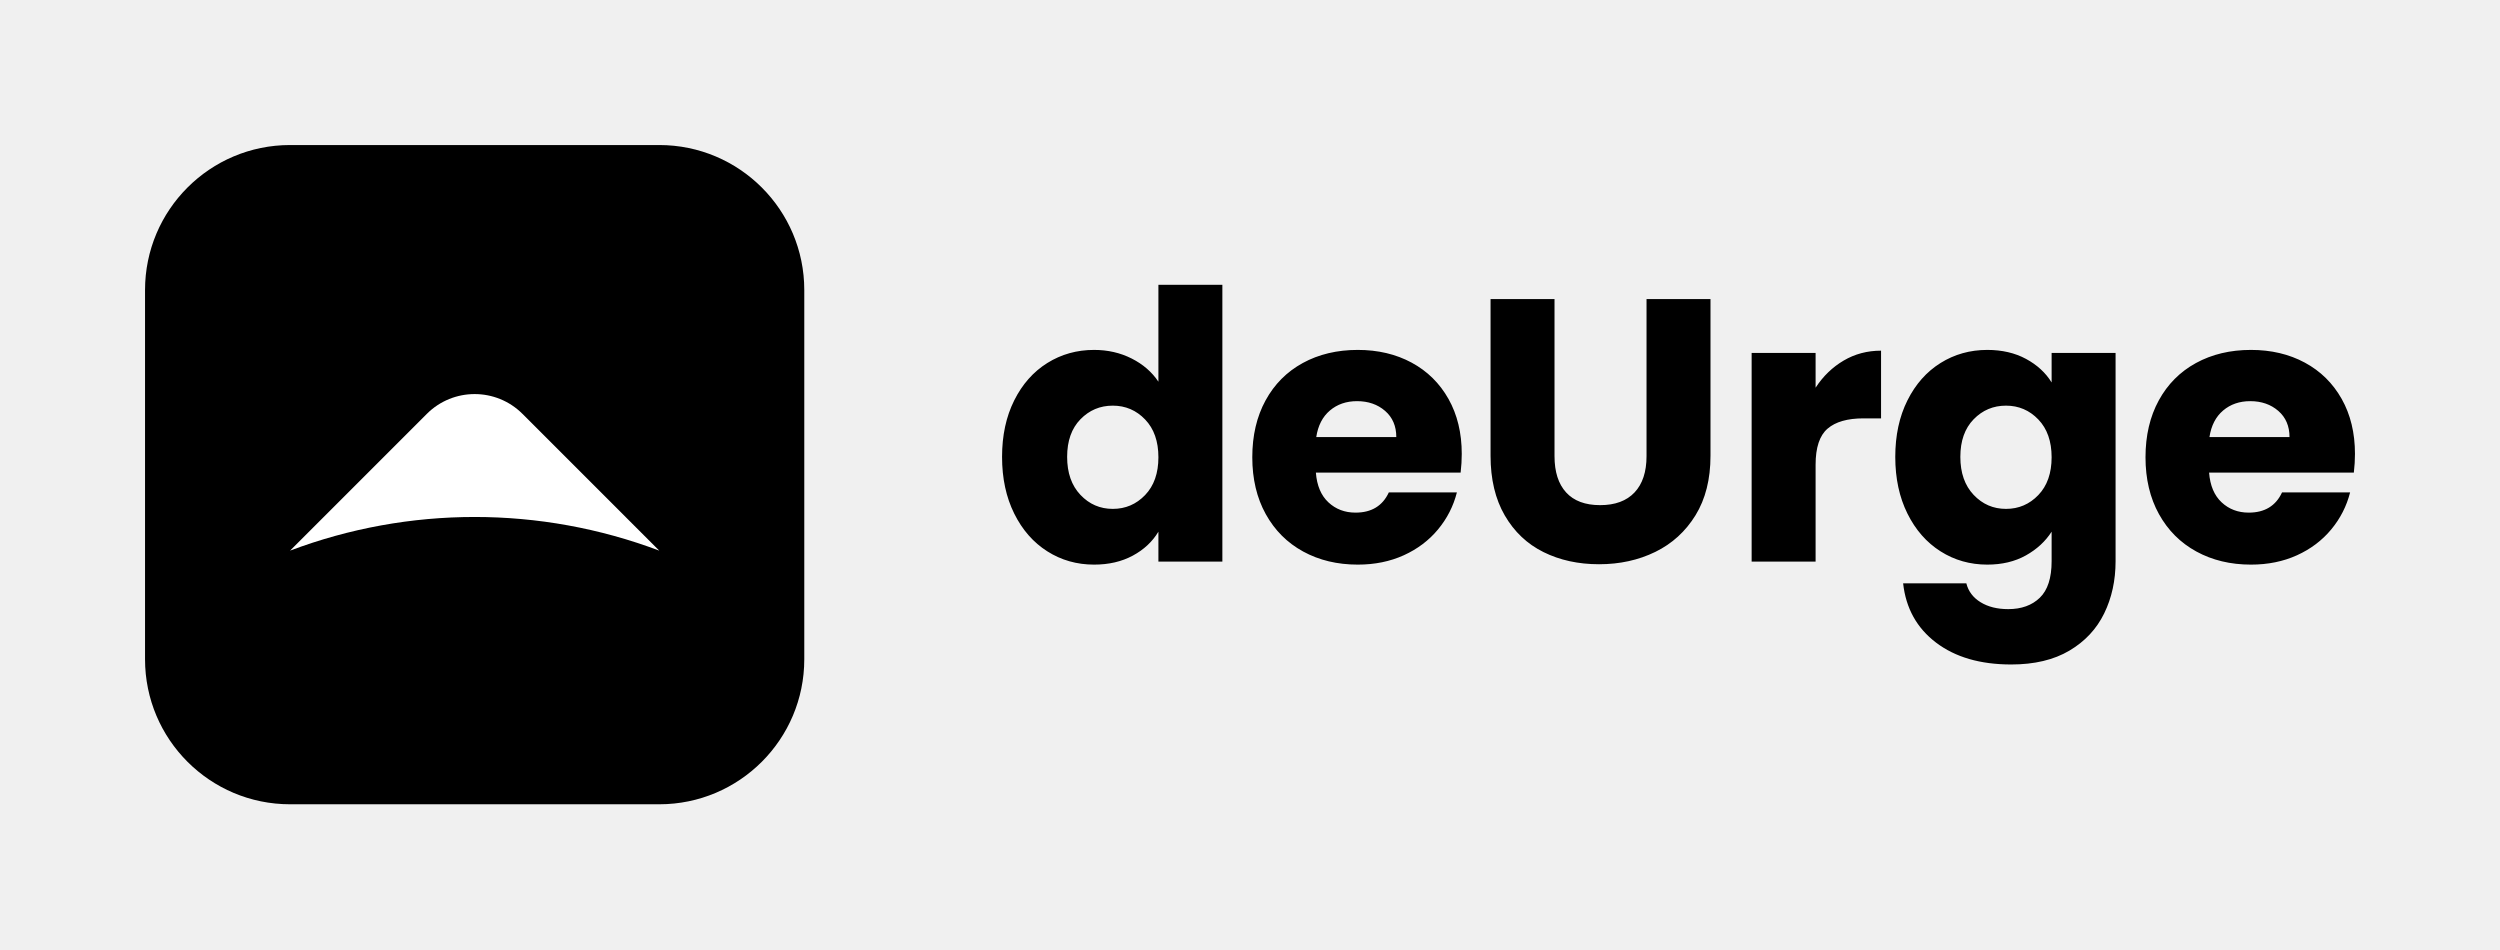
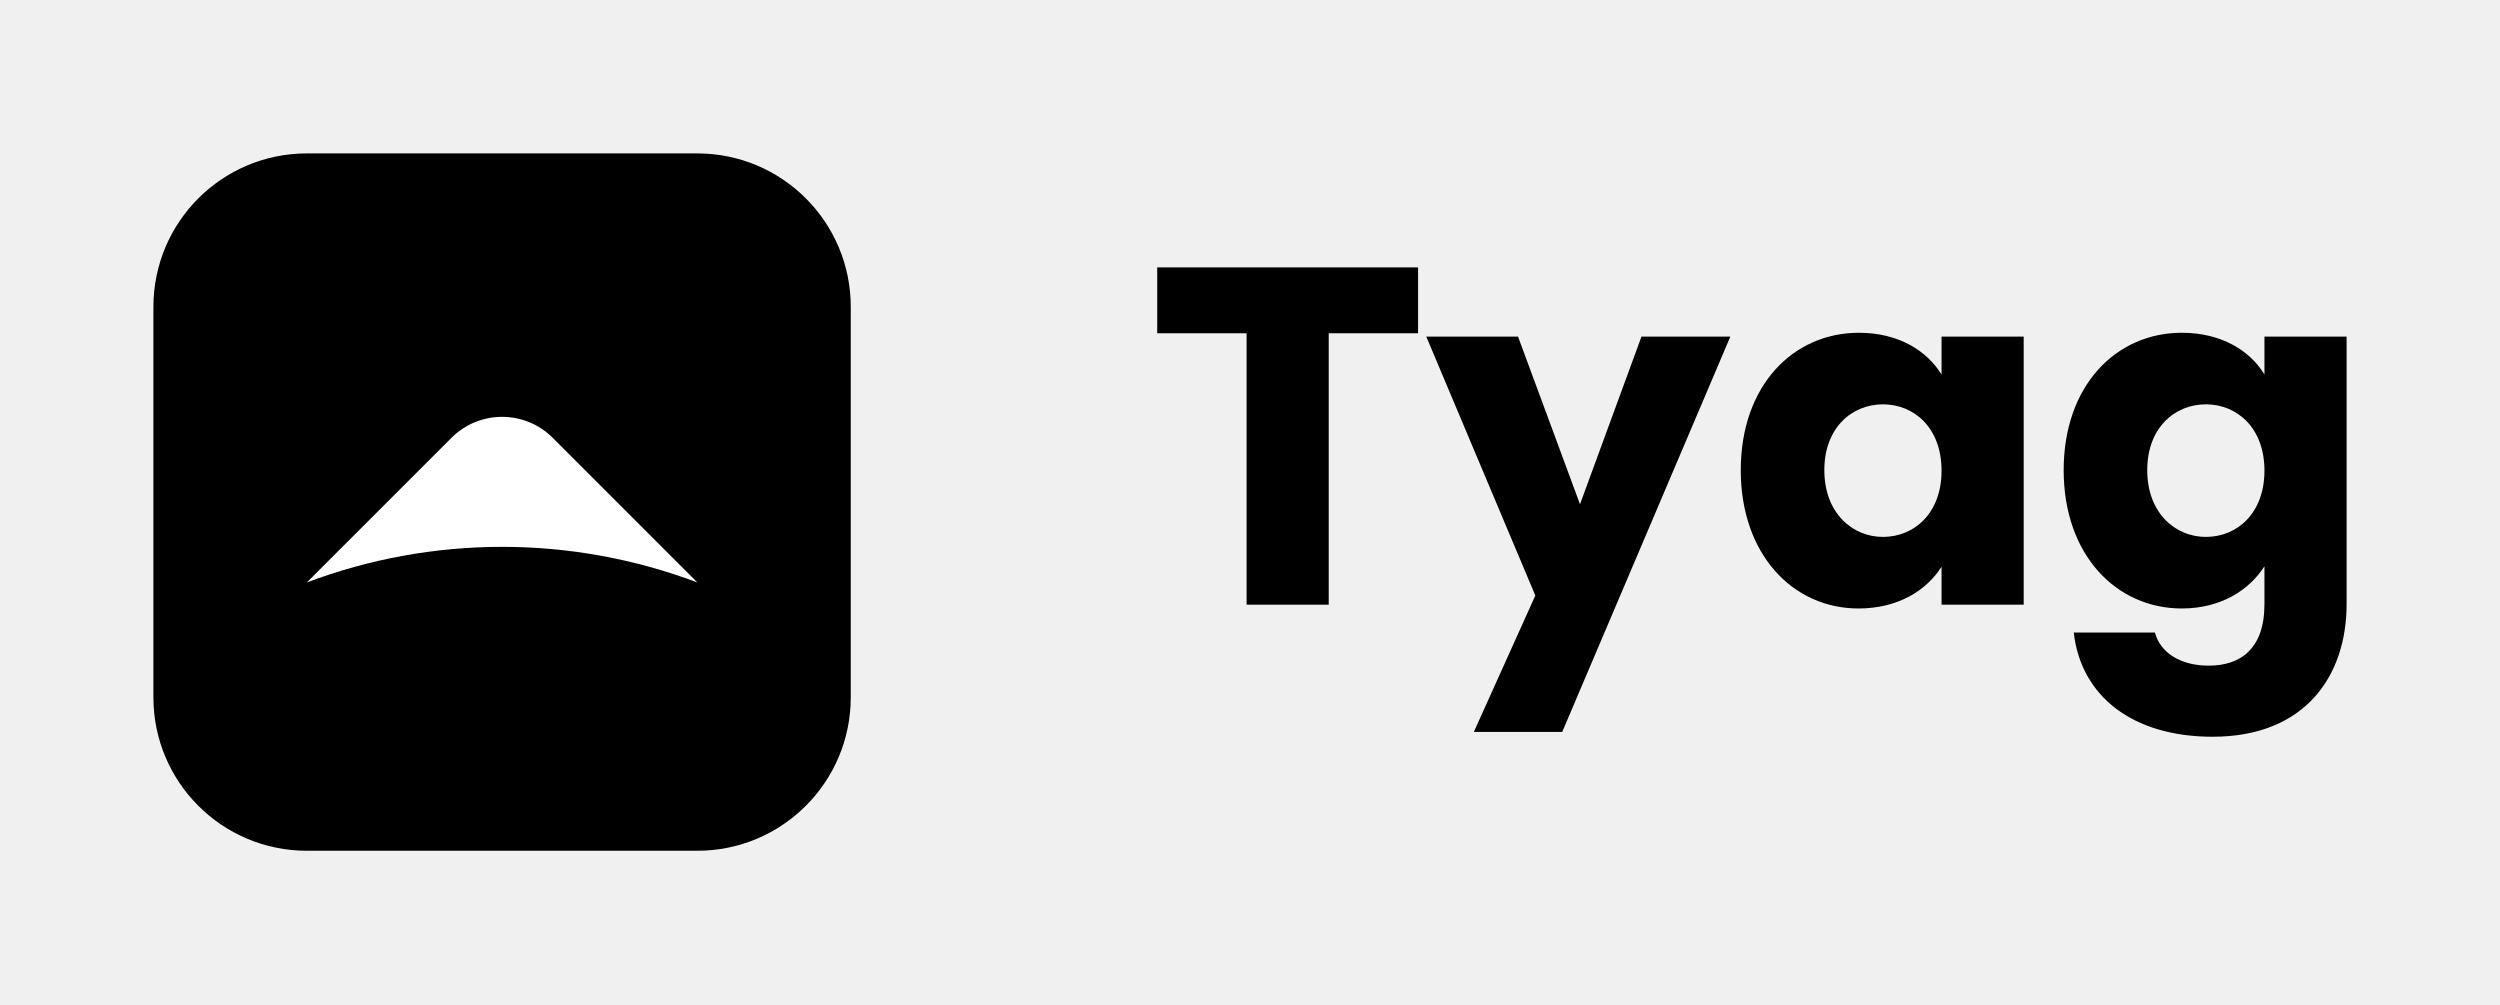
- <svg xmlns="http://www.w3.org/2000/svg" viewBox="0 0 758.44 288" width="758.44" height="288" role="img" aria-label="Tyag logo - horizontal lockup, for light backgrounds">
+ <svg xmlns="http://www.w3.org/2000/svg" viewBox="0 0 717.01 288" width="717.01" height="288" role="img" aria-label="Tyag logo - horizontal lockup, for light backgrounds">
  <rect x="44" y="44" width="200" height="200" rx="44" fill="#000000" />
  <path d="M88 167.049L129.481 125.568C137.5 117.549 150.5 117.549 158.519 125.568L200 167.049C163.908 153.434 124.092 153.434 88 167.049Z" fill="#FFFFFF" />
-   <path d="M331.915 106.156C336.076 106.156 339.877 107.026 343.319 108.766C346.761 110.506 349.466 112.851 351.433 115.801L351.433 86.411L370.837 86.411L370.837 170.383L351.433 170.383L351.433 161.305C349.617 164.331 347.026 166.752 343.66 168.567C340.293 170.383 336.378 171.291 331.915 171.291C326.695 171.291 321.967 169.948 317.73 167.262C313.494 164.577 310.147 160.757 307.688 155.801C305.229 150.846 304 145.116 304 138.61C304 132.104 305.229 126.392 307.688 121.475C310.147 116.558 313.494 112.775 317.73 110.128C321.967 107.48 326.695 106.156 331.915 106.156ZM337.589 123.064C333.73 123.064 330.459 124.444 327.773 127.206C325.087 129.967 323.745 133.768 323.745 138.61C323.745 143.452 325.087 147.291 327.773 150.128C330.459 152.965 333.73 154.383 337.589 154.383C341.447 154.383 344.719 152.983 347.404 150.184C350.09 147.385 351.433 143.565 351.433 138.723C351.433 133.882 350.09 130.061 347.404 127.262C344.719 124.463 341.447 123.064 337.589 123.064ZM443.121 143.376L399.206 143.376C399.508 147.31 400.775 150.317 403.007 152.397C405.239 154.478 407.981 155.518 411.234 155.518C416.076 155.518 419.442 153.475 421.333 149.39L441.986 149.39C440.927 153.551 439.017 157.296 436.255 160.624C433.494 163.953 430.033 166.563 425.872 168.454C421.712 170.345 417.059 171.291 411.915 171.291C405.712 171.291 400.189 169.967 395.348 167.319C390.506 164.671 386.723 160.889 384 155.972C381.277 151.054 379.915 145.305 379.915 138.723C379.915 132.142 381.258 126.392 383.943 121.475C386.629 116.558 390.392 112.775 395.234 110.128C400.076 107.48 405.636 106.156 411.915 106.156C418.043 106.156 423.489 107.442 428.255 110.014C433.021 112.586 436.747 116.255 439.433 121.021C442.118 125.787 443.461 131.348 443.461 137.702C443.461 139.518 443.348 141.409 443.121 143.376ZM423.603 132.596C423.603 129.267 422.468 126.619 420.199 124.652C417.929 122.686 415.092 121.702 411.688 121.702C408.435 121.702 405.693 122.648 403.461 124.539C401.229 126.43 399.849 129.116 399.319 132.596ZM471.603 90.723L471.603 138.383C471.603 143.149 472.775 146.818 475.121 149.39C477.466 151.962 480.908 153.248 485.447 153.248C489.986 153.248 493.466 151.962 495.887 149.39C498.307 146.818 499.518 143.149 499.518 138.383L499.518 90.723L518.922 90.723L518.922 138.27C518.922 145.381 517.409 151.395 514.383 156.312C511.357 161.229 507.291 164.936 502.184 167.433C497.078 169.929 491.385 171.177 485.106 171.177C478.827 171.177 473.21 169.948 468.255 167.489C463.3 165.031 459.385 161.324 456.511 156.369C453.636 151.414 452.199 145.381 452.199 138.27L452.199 90.723ZM570.667 106.383L570.667 126.922L565.333 126.922C560.492 126.922 556.861 127.962 554.44 130.043C552.019 132.123 550.809 135.773 550.809 140.993L550.809 170.383L531.404 170.383L531.404 107.064L550.809 107.064L550.809 117.617C553.078 114.137 555.915 111.395 559.319 109.39C562.723 107.385 566.506 106.383 570.667 106.383ZM622.411 116.028L622.411 107.064L641.816 107.064L641.816 170.27C641.816 176.095 640.662 181.371 638.355 186.099C636.047 190.827 632.53 194.591 627.801 197.39C623.073 200.189 617.191 201.589 610.156 201.589C600.775 201.589 593.173 199.376 587.348 194.95C581.522 190.525 578.194 184.53 577.362 176.965L596.539 176.965C597.144 179.385 598.582 181.296 600.851 182.695C603.121 184.095 605.92 184.794 609.248 184.794C613.258 184.794 616.454 183.641 618.837 181.333C621.22 179.026 622.411 175.338 622.411 170.27L622.411 161.305C620.52 164.255 617.91 166.657 614.582 168.511C611.253 170.364 607.357 171.291 602.894 171.291C597.674 171.291 592.946 169.948 588.709 167.262C584.473 164.577 581.125 160.757 578.667 155.801C576.208 150.846 574.979 145.116 574.979 138.61C574.979 132.104 576.208 126.392 578.667 121.475C581.125 116.558 584.473 112.775 588.709 110.128C592.946 107.48 597.674 106.156 602.894 106.156C607.357 106.156 611.272 107.064 614.638 108.879C618.005 110.695 620.596 113.078 622.411 116.028ZM608.567 123.064C604.709 123.064 601.437 124.444 598.752 127.206C596.066 129.967 594.723 133.768 594.723 138.61C594.723 143.452 596.066 147.291 598.752 150.128C601.437 152.965 604.709 154.383 608.567 154.383C612.426 154.383 615.697 152.983 618.383 150.184C621.069 147.385 622.411 143.565 622.411 138.723C622.411 133.882 621.069 130.061 618.383 127.262C615.697 124.463 612.426 123.064 608.567 123.064ZM714.099 143.376L670.184 143.376C670.487 147.31 671.754 150.317 673.986 152.397C676.217 154.478 678.96 155.518 682.213 155.518C687.054 155.518 690.421 153.475 692.312 149.39L712.965 149.39C711.905 153.551 709.995 157.296 707.234 160.624C704.473 163.953 701.012 166.563 696.851 168.454C692.69 170.345 688.038 171.291 682.894 171.291C676.69 171.291 671.168 169.967 666.326 167.319C661.485 164.671 657.702 160.889 654.979 155.972C652.255 151.054 650.894 145.305 650.894 138.723C650.894 132.142 652.236 126.392 654.922 121.475C657.608 116.558 661.371 112.775 666.213 110.128C671.054 107.48 676.615 106.156 682.894 106.156C689.021 106.156 694.468 107.442 699.234 110.014C704 112.586 707.726 116.255 710.411 121.021C713.097 125.787 714.44 131.348 714.44 137.702C714.44 139.518 714.326 141.409 714.099 143.376ZM694.582 132.596C694.582 129.267 693.447 126.619 691.177 124.652C688.908 122.686 686.071 121.702 682.667 121.702C679.414 121.702 676.671 122.648 674.44 124.539C672.208 126.43 670.827 129.116 670.298 132.596Z" fill="#000000" />
+   <g transform="translate(331.9 76.70) scale(0.137769)">
+     <path d="M0.0 0.0V137.0H186.0V702.0H357.0V137.0H543.0V0.0ZM1008.09 144.0 880.09 493.0 751.09 144.0H560.09L787.09 683.0L659.09 967.0H843.09L1193.09 144.0ZM1214.77 422.0C1214.77 598.0 1323.77 710.0 1459.77 710.0C1542.77 710.0 1601.77 672.0 1632.77 623.0V702.0H1803.77V144.0H1632.77V223.0C1602.77 174.0 1543.77 136.0 1460.77 136.0C1323.77 136.0 1214.77 246.0 1214.77 422.0ZM1632.77 423.0C1632.77 512.0 1575.77 561.0 1510.77 561.0C1446.77 561.0 1388.77 511.0 1388.77 422.0C1388.77 333.0 1446.77 285.0 1510.77 285.0C1575.77 285.0 1632.77 334.0 1632.77 423.0ZM2132.98 136.0C1995.98 136.0 1886.98 246.0 1886.98 422.0C1886.98 598.0 1995.98 710.0 2132.98 710.0C2214.98 710.0 2273.98 671.0 2304.98 622.0V701.0C2304.98 795.0 2253.98 829.0 2188.98 829.0C2129.98 829.0 2087.98 802.0 2076.98 760.0H1907.98C1922.98 893.0 2030.98 977.0 2196.98 977.0C2389.98 977.0 2475.98 850.0 2475.98 701.0V144.0H2304.98V223.0C2274.98 173.0 2214.98 136.0 2132.98 136.0ZM2304.98 423.0C2304.98 512.0 2247.98 561.0 2182.98 561.0C2118.98 561.0 2060.98 511.0 2060.98 422.0C2060.98 333.0 2118.98 285.0 2182.98 285.0C2247.98 285.0 2304.98 334.0 2304.98 423.0Z" fill="#000000" />
+   </g>
</svg>
